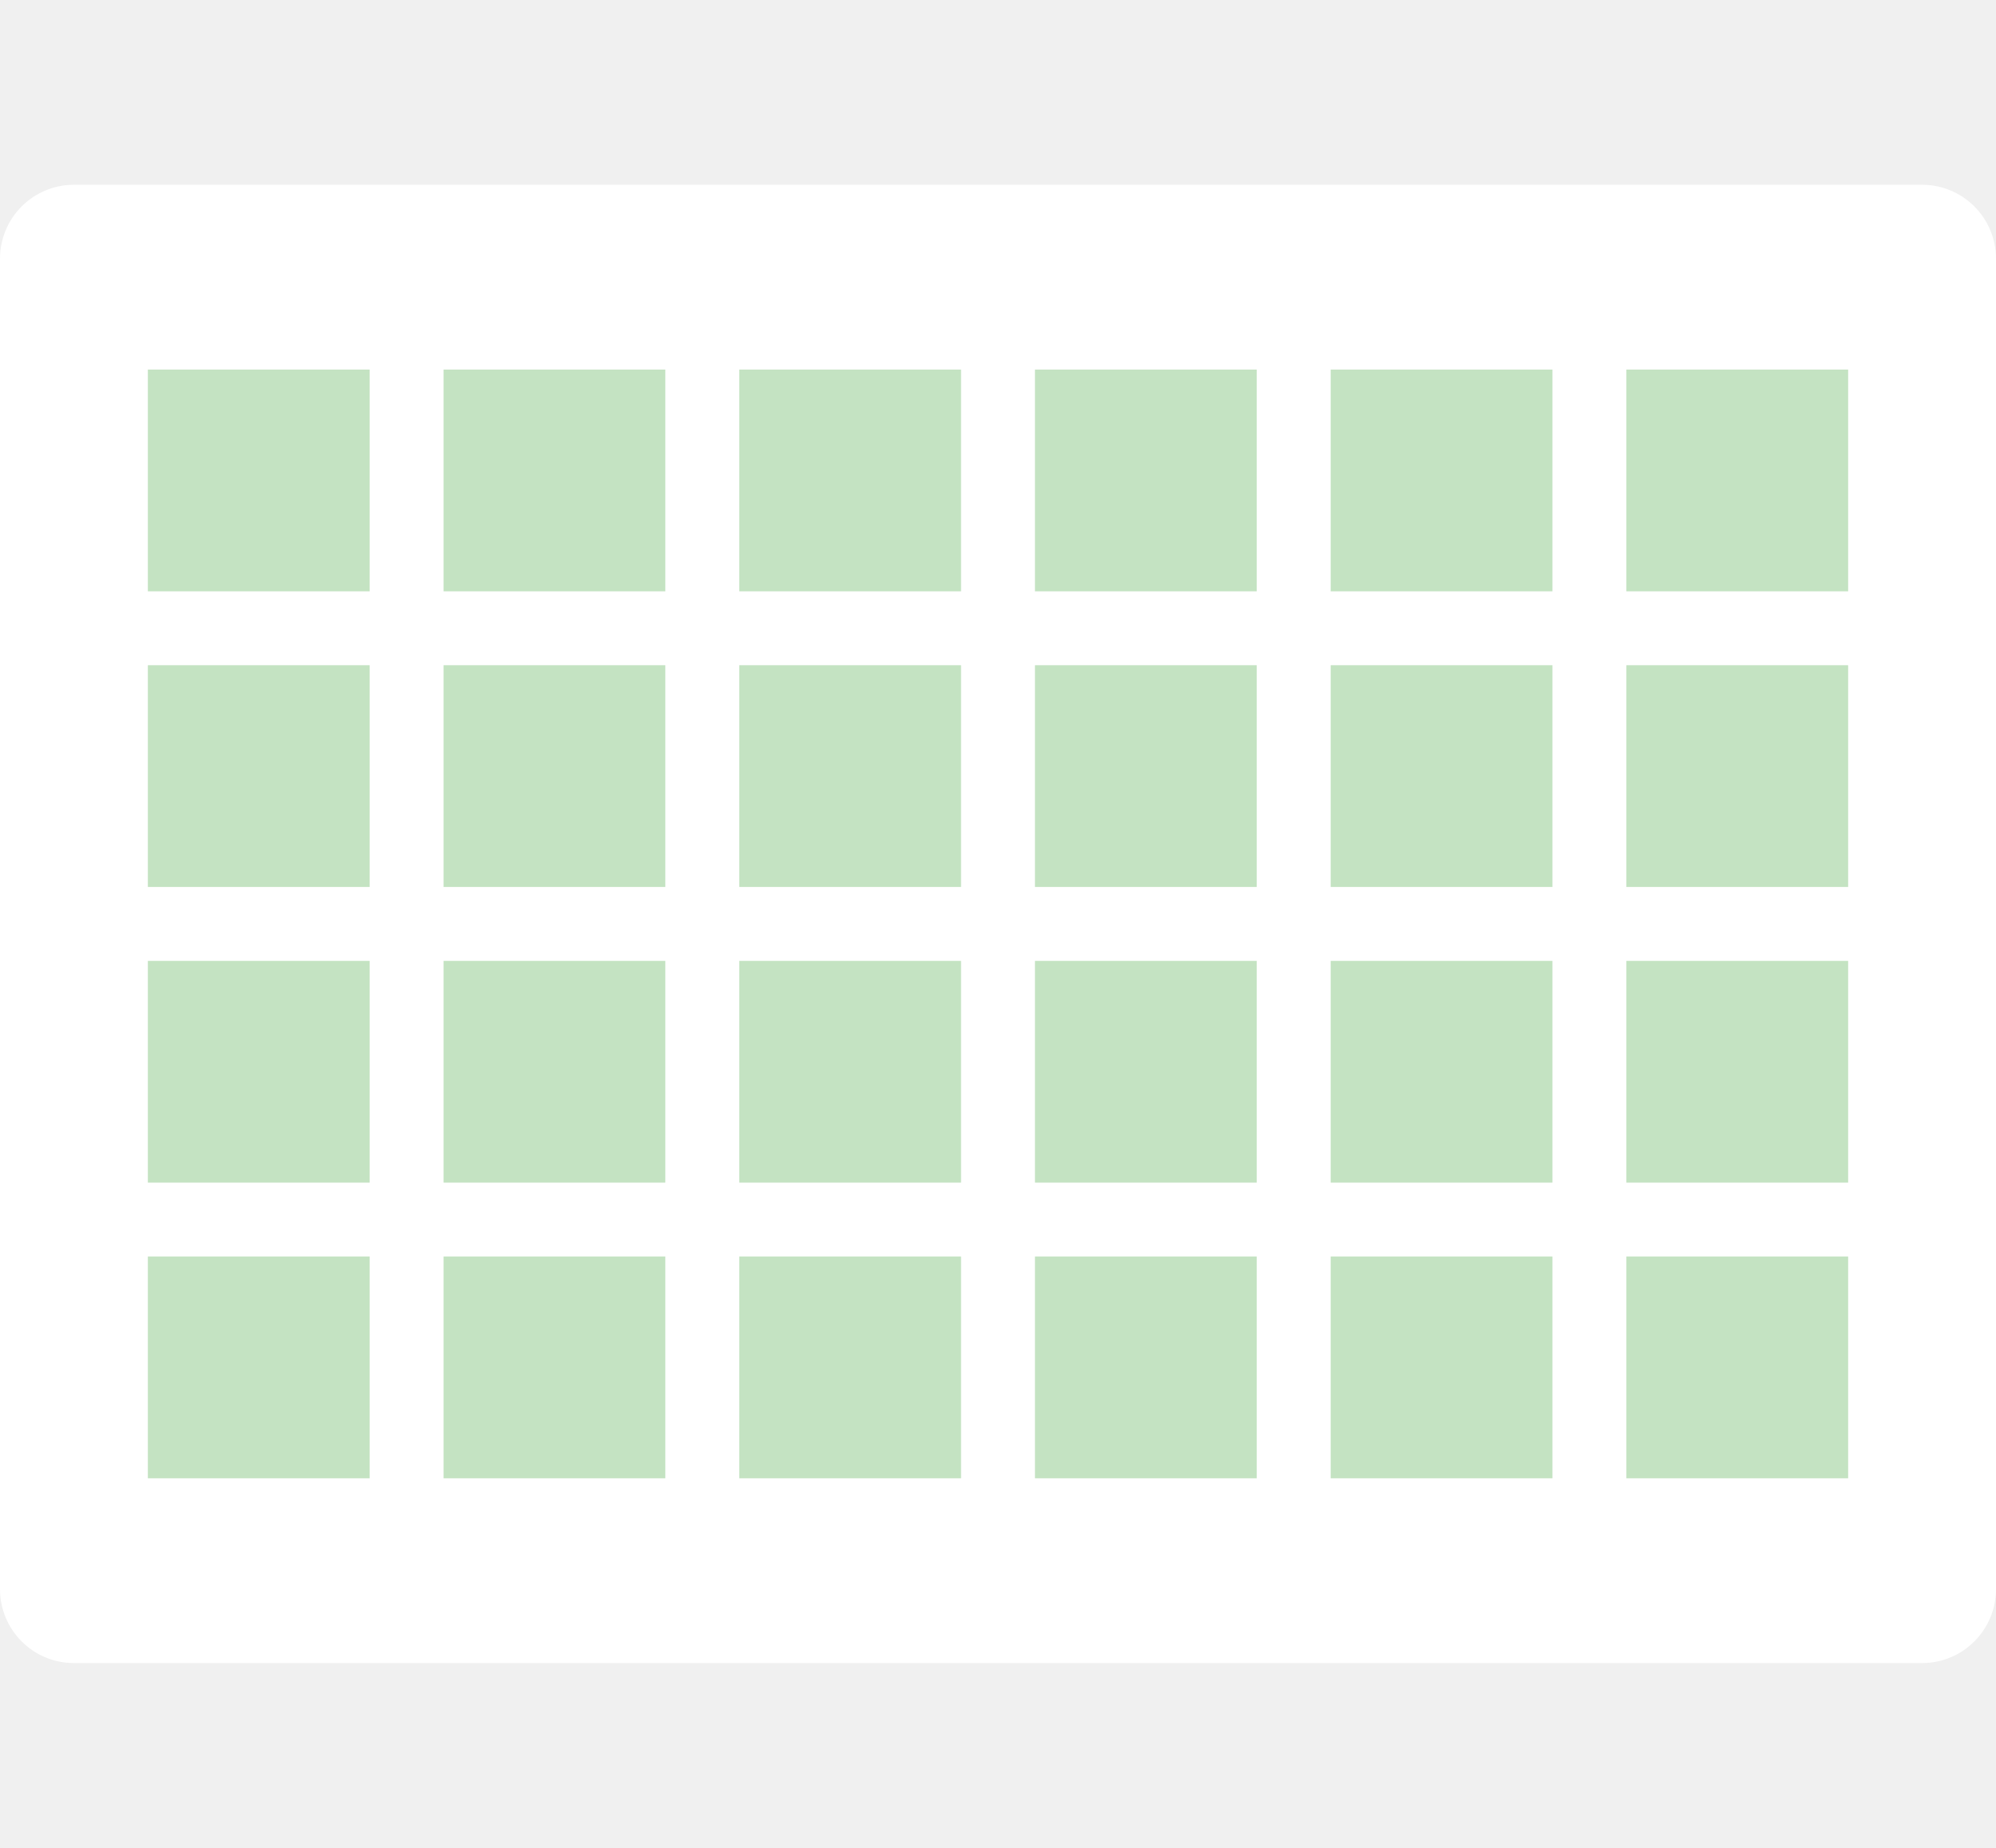
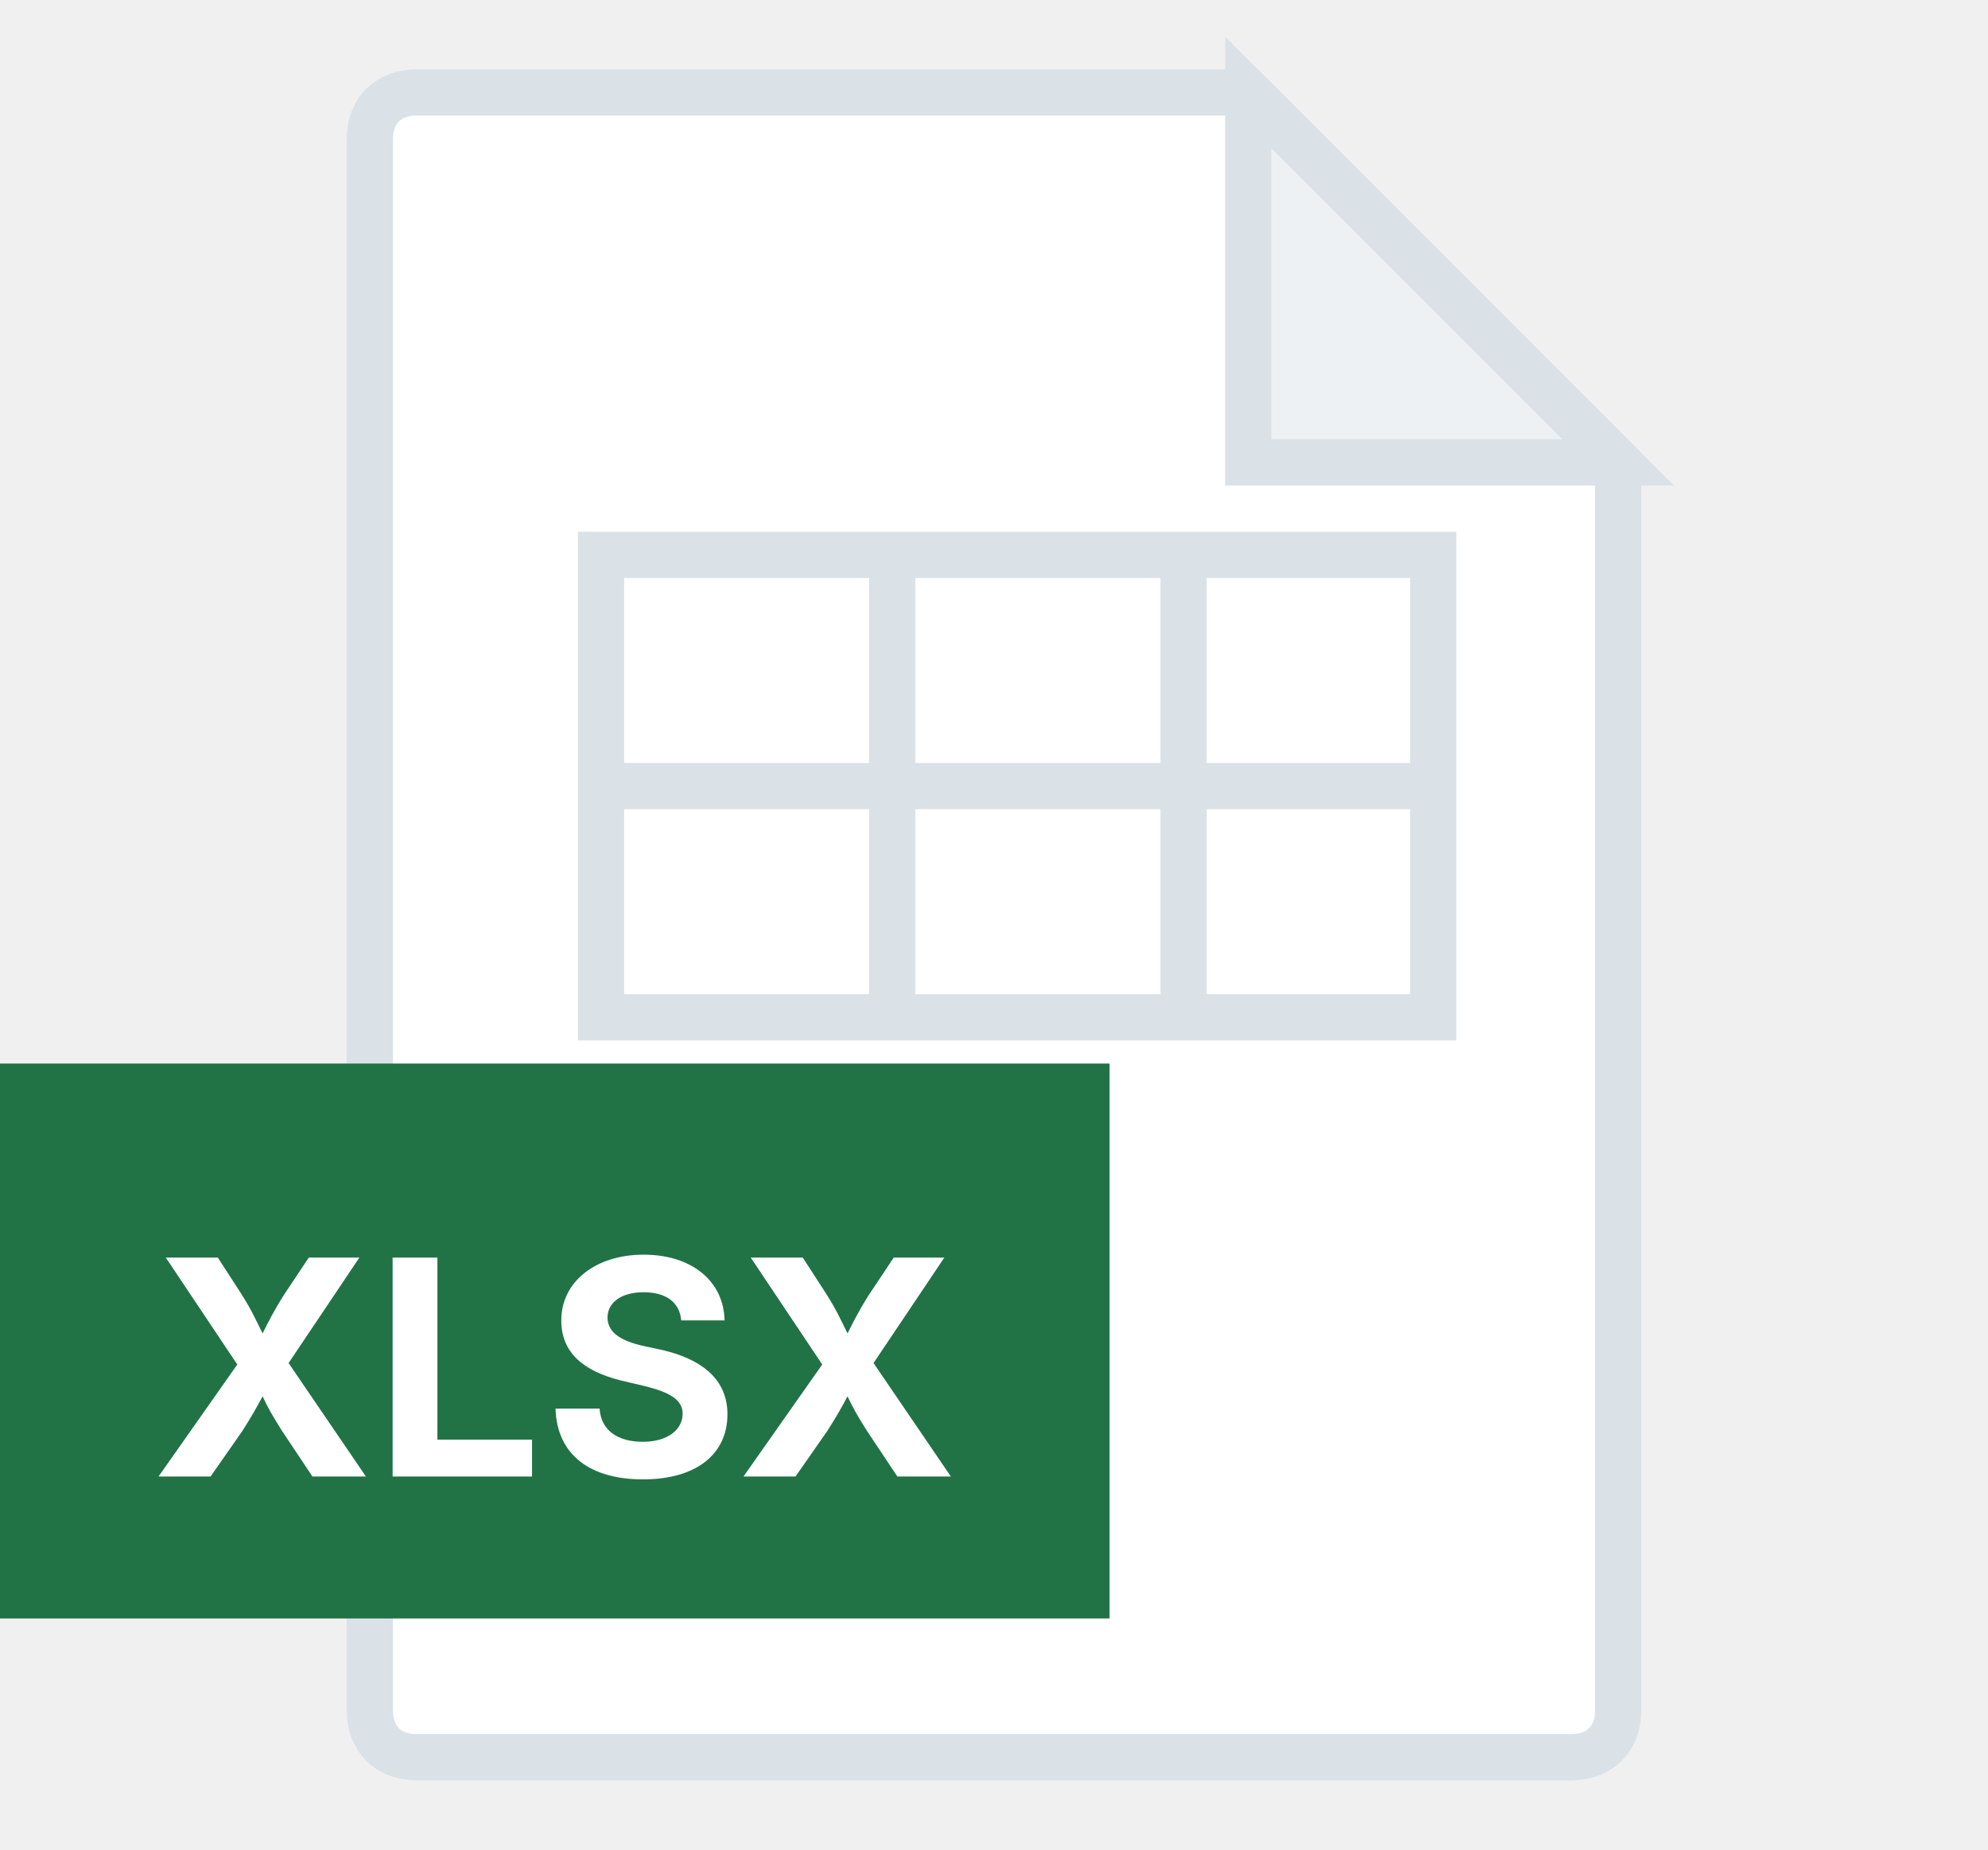
- <svg xmlns="http://www.w3.org/2000/svg" width="108" height="100" fill="none" viewBox="0 0 108 100">
-   <path fill="#fff" d="M4 90a4 4 0 0 1-4-4V14a4 4 0 0 1 4-4h100a4 4 0 0 1 4 4v72a4 4 0 0 1-4 4H4Z" />
-   <path fill="#C4E3C2" d="M8 80V68h12v12H8Zm16 0V68h12v12H24Zm16 0V68h12v12H40Zm16 0V68h12v12H56Zm16 0V68h12v12H72Zm16 0V68h12v12H88ZM8 64V52h12v12H8Zm16 0V52h12v12H24Zm16 0V52h12v12H40Zm16 0V52h12v12H56Zm16 0V52h12v12H72Zm16 0V52h12v12H88ZM8 48V36h12v12H8Zm16 0V36h12v12H24Zm16 0V36h12v12H40Zm16 0V36h12v12H56Zm16 0V36h12v12H72Zm16 0V36h12v12H88ZM8 32V20h12v12H8Zm16 0V20h12v12H24Zm16 0V20h12v12H40Zm16 0V20h12v12H56Zm16 0V20h12v12H72Zm16 0V20h12v12H88Z" />
+ <svg xmlns="http://www.w3.org/2000/svg" width="43" height="40" viewBox="0 0 43 40">
+   <path d="M9 2H27L35 10V37c0 .6-.4 1-1 1H9c-.6 0-1-.4-1-1V3c0-.6.4-1 1-1Z" fill="#FFFFFF" stroke="#DAE2E8" />
+   <path d="M27 2 35 10H27Z" fill="#EDF1F4" stroke="#DAE2E8" />
+   <path d="M13 12h18v10H13zM19.3 12v10M25.6 12v10M13 17h18" fill="none" stroke="#DAE2E8" />
+   <path d="M0 23h24v12H0z" fill="#217346" />
+   <text x="12" y="29.5" fill="#FFFFFF" font-family="Inter, Arial, sans-serif" font-size="6.5" font-weight="700" text-anchor="middle" dominant-baseline="middle">XLSX</text>
</svg>
